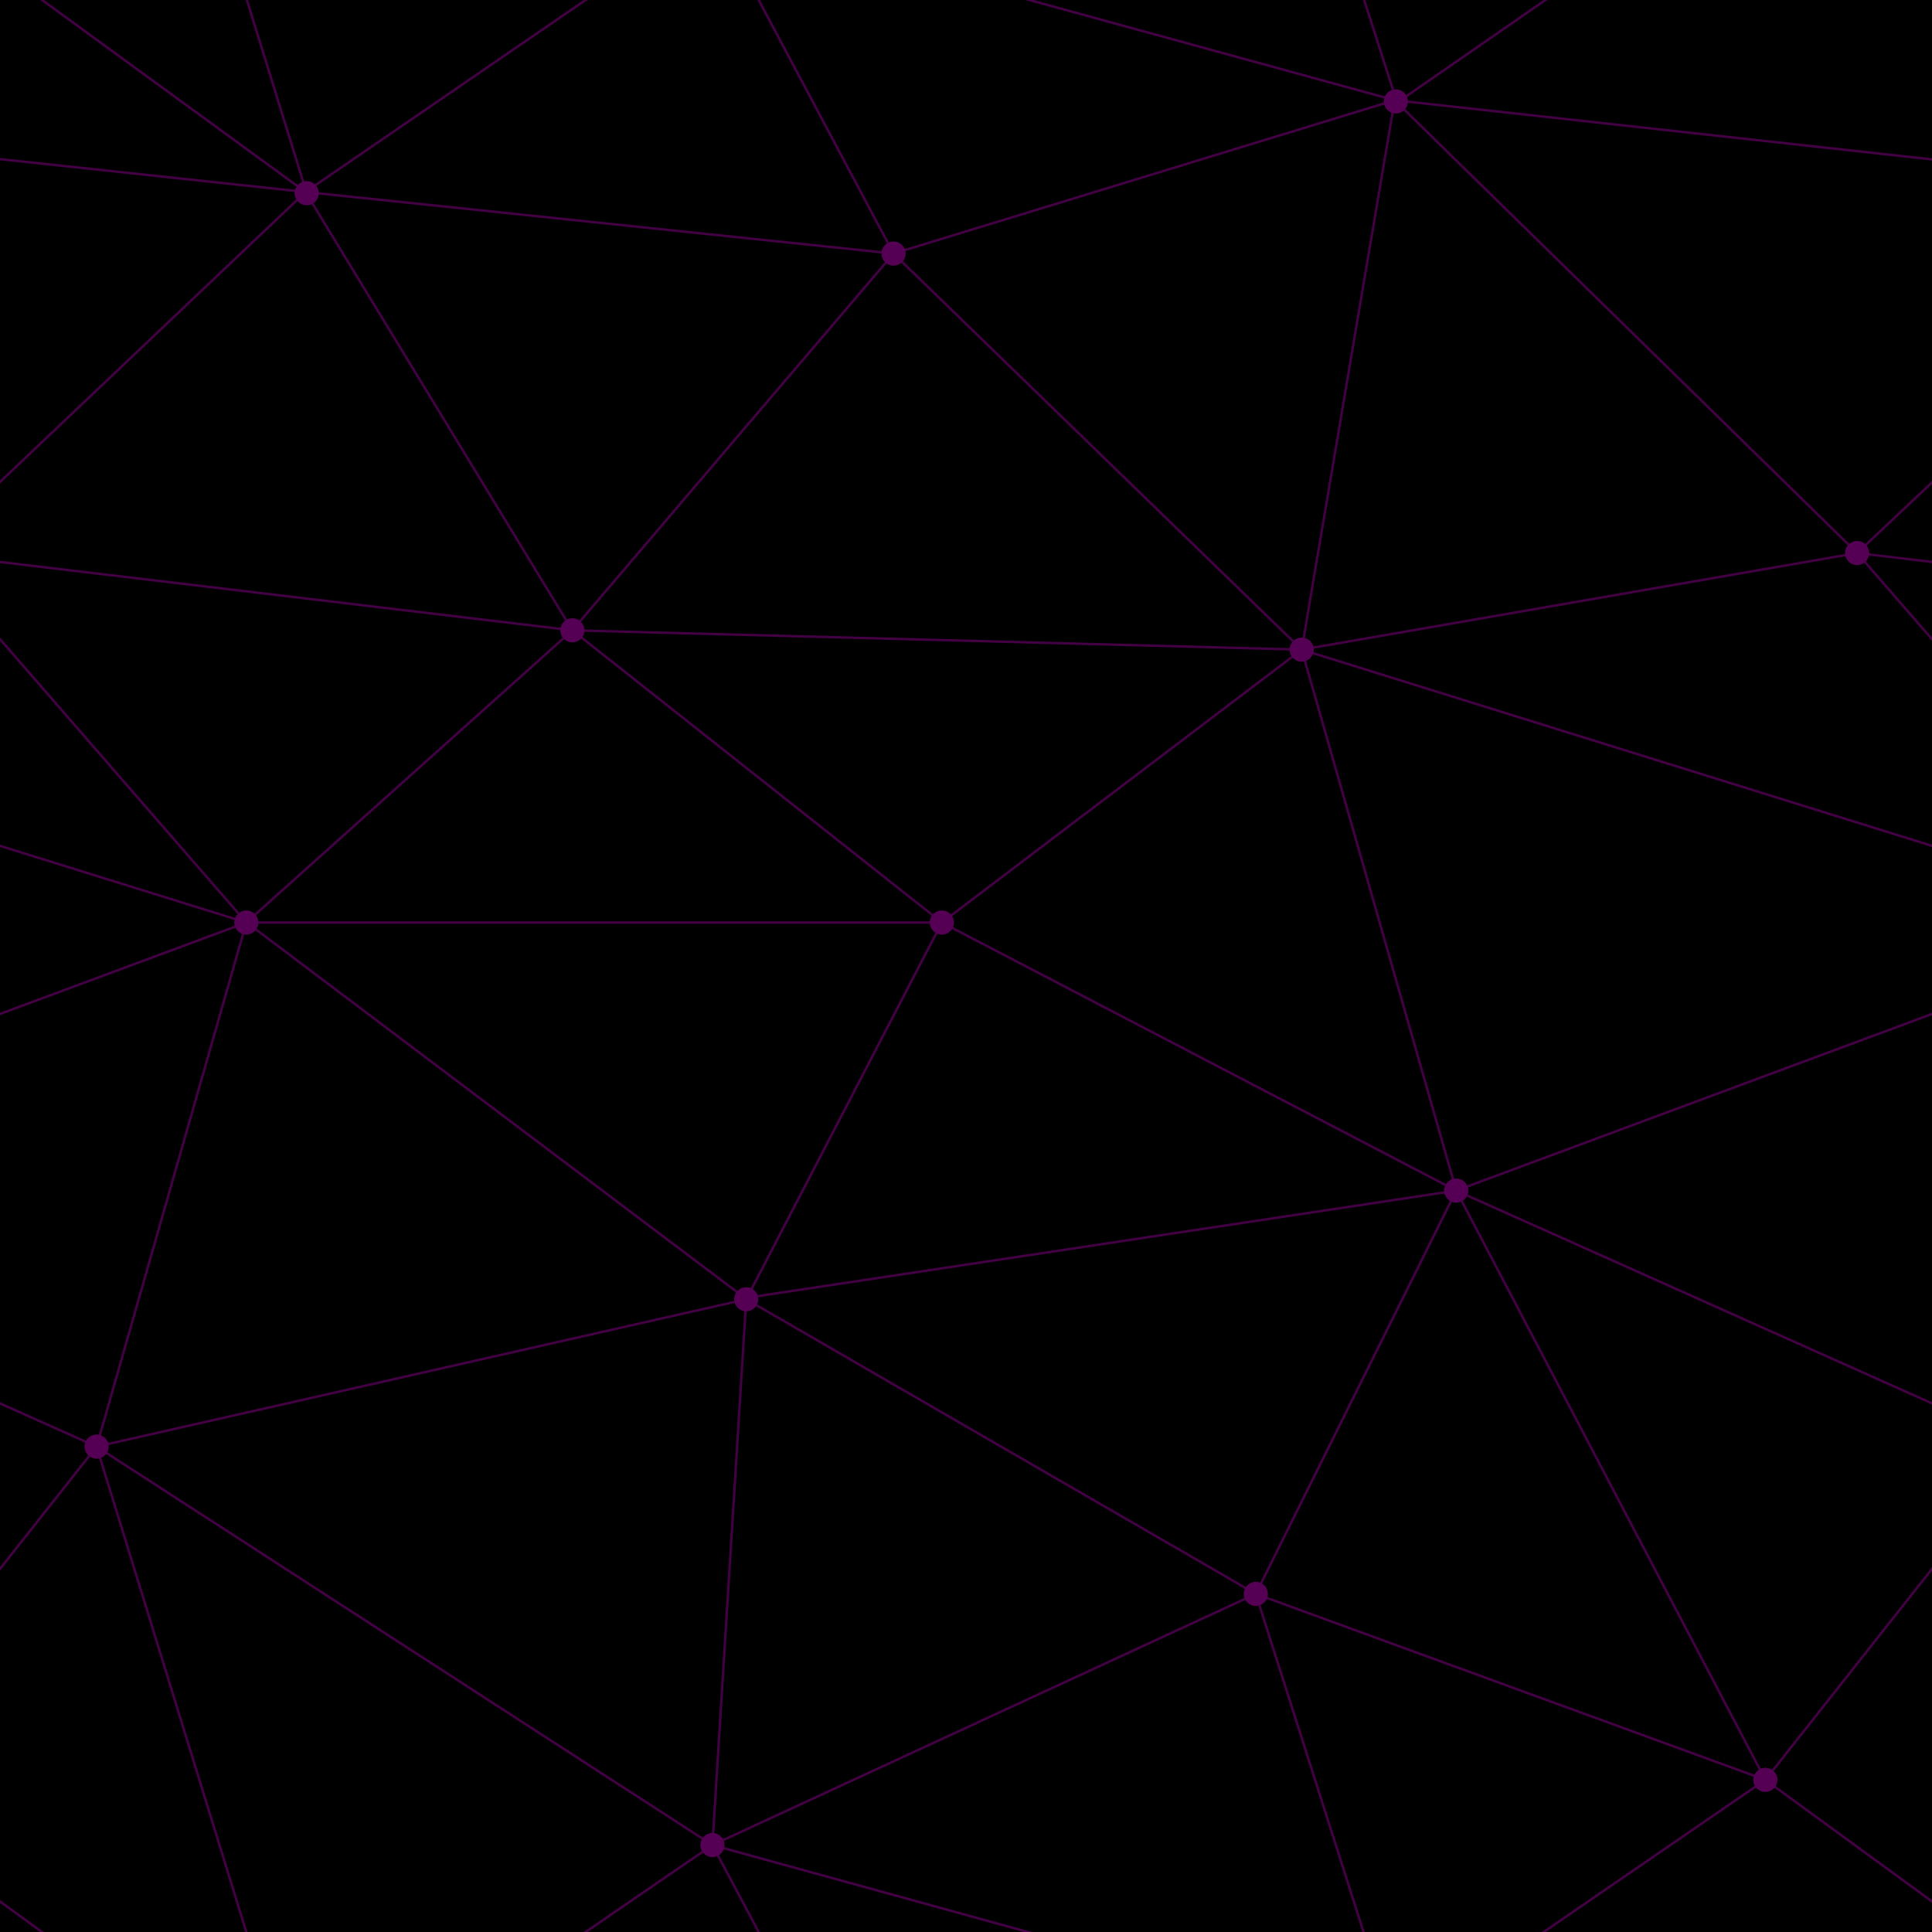
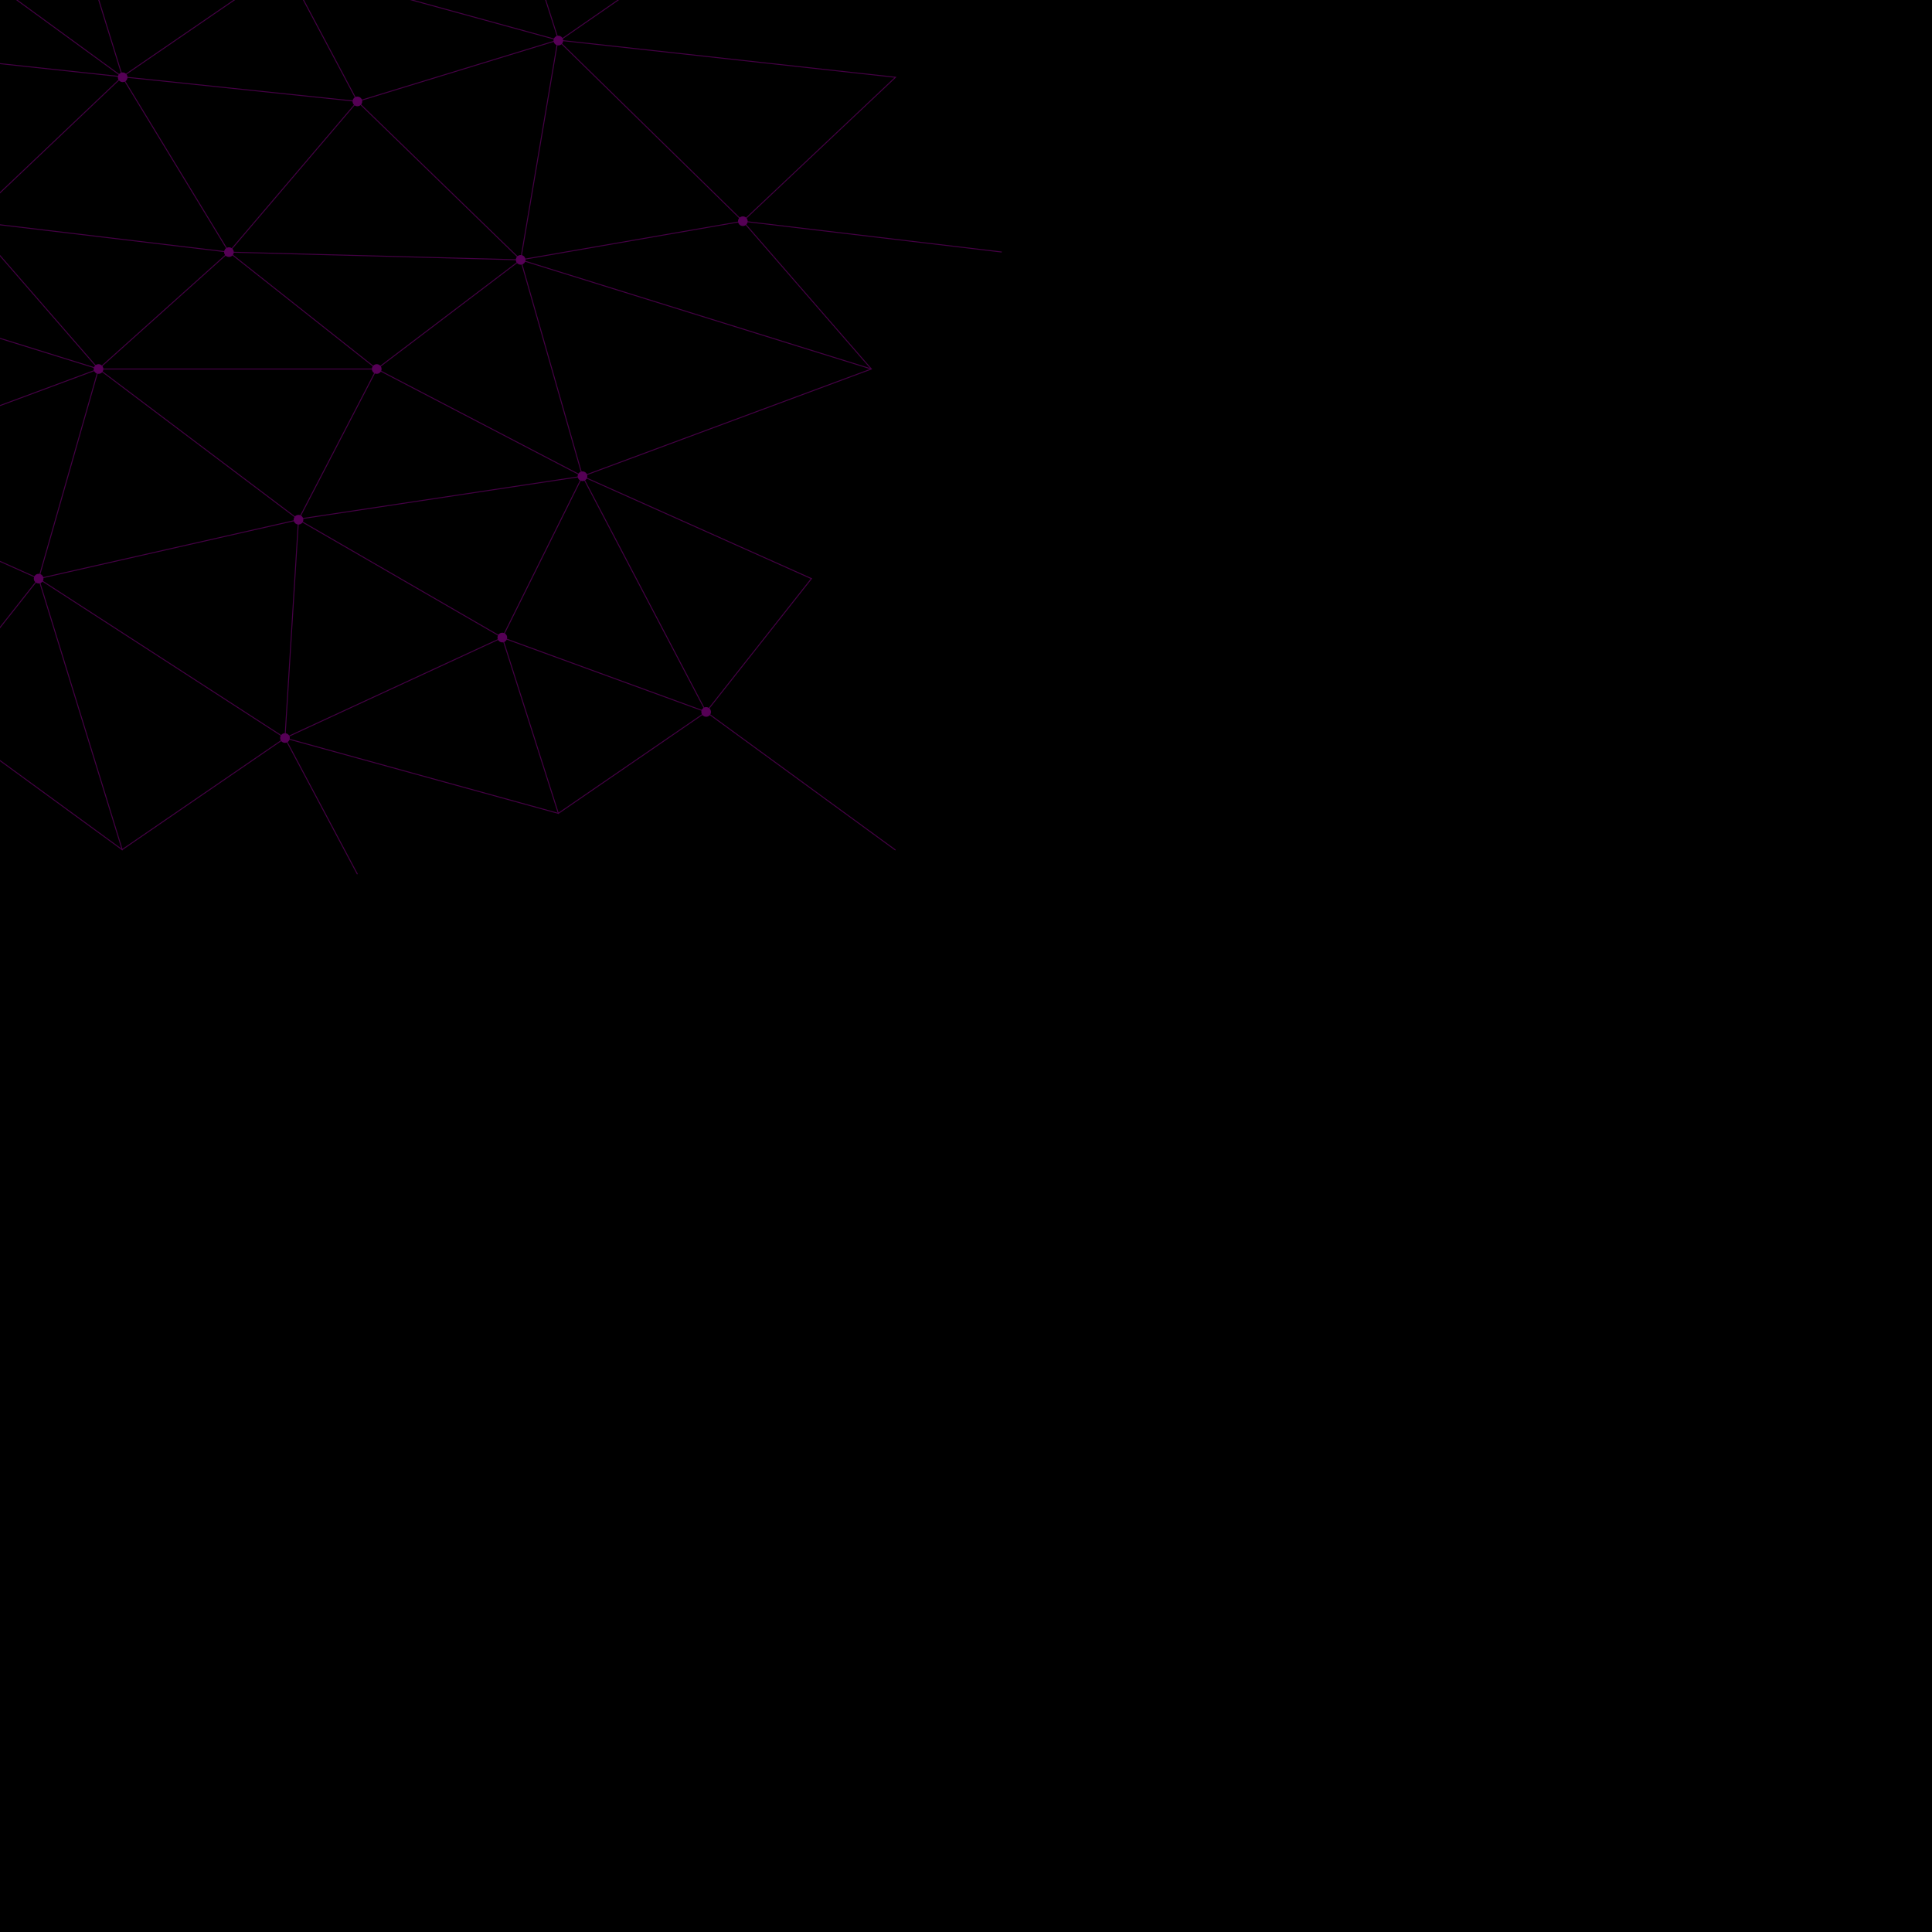
- <svg xmlns="http://www.w3.org/2000/svg" width="400" height="400" viewBox="0 0 800 800">
-   <rect fill="#000000" width="800" height="800" />
+ <svg xmlns="http://www.w3.org/2000/svg" width="400" height="400" viewBox="0 0 2000 2000">
+   <rect fill="#000000" width="2000" height="2000" />
  <g fill="none" stroke="#404" stroke-width="1">
    <path d="M769 229L1037 260.9M927 880L731 737 520 660 309 538 40 599 295 764 126.5 879.5 40 599-197 493 102 382-31 229 126.5 79.5-69-63" />
    <path d="M-31 229L237 261 390 382 603 493 308.5 537.5 101.5 381.5M370 905L295 764" />
    <path d="M520 660L578 842 731 737 840 599 603 493 520 660 295 764 309 538 390 382 539 269 769 229 577.5 41.5 370 105 295 -36 126.5 79.5 237 261 102 382 40 599 -69 737 127 880" />
    <path d="M520-140L578.5 42.5 731-63M603 493L539 269 237 261 370 105M902 382L539 269M390 382L102 382" />
    <path d="M-222 42L126.5 79.5 370 105 539 269 577.5 41.5 927 80 769 229 902 382 603 493 731 737M295-36L577.5 41.5M578 842L295 764M40-201L127 80M102 382L-261 269" />
  </g>
  <g fill="#505">
    <circle cx="769" cy="229" r="5" />
    <circle cx="539" cy="269" r="5" />
    <circle cx="603" cy="493" r="5" />
    <circle cx="731" cy="737" r="5" />
    <circle cx="520" cy="660" r="5" />
    <circle cx="309" cy="538" r="5" />
    <circle cx="295" cy="764" r="5" />
    <circle cx="40" cy="599" r="5" />
    <circle cx="102" cy="382" r="5" />
    <circle cx="127" cy="80" r="5" />
    <circle cx="370" cy="105" r="5" />
    <circle cx="578" cy="42" r="5" />
    <circle cx="237" cy="261" r="5" />
    <circle cx="390" cy="382" r="5" />
  </g>
</svg>
